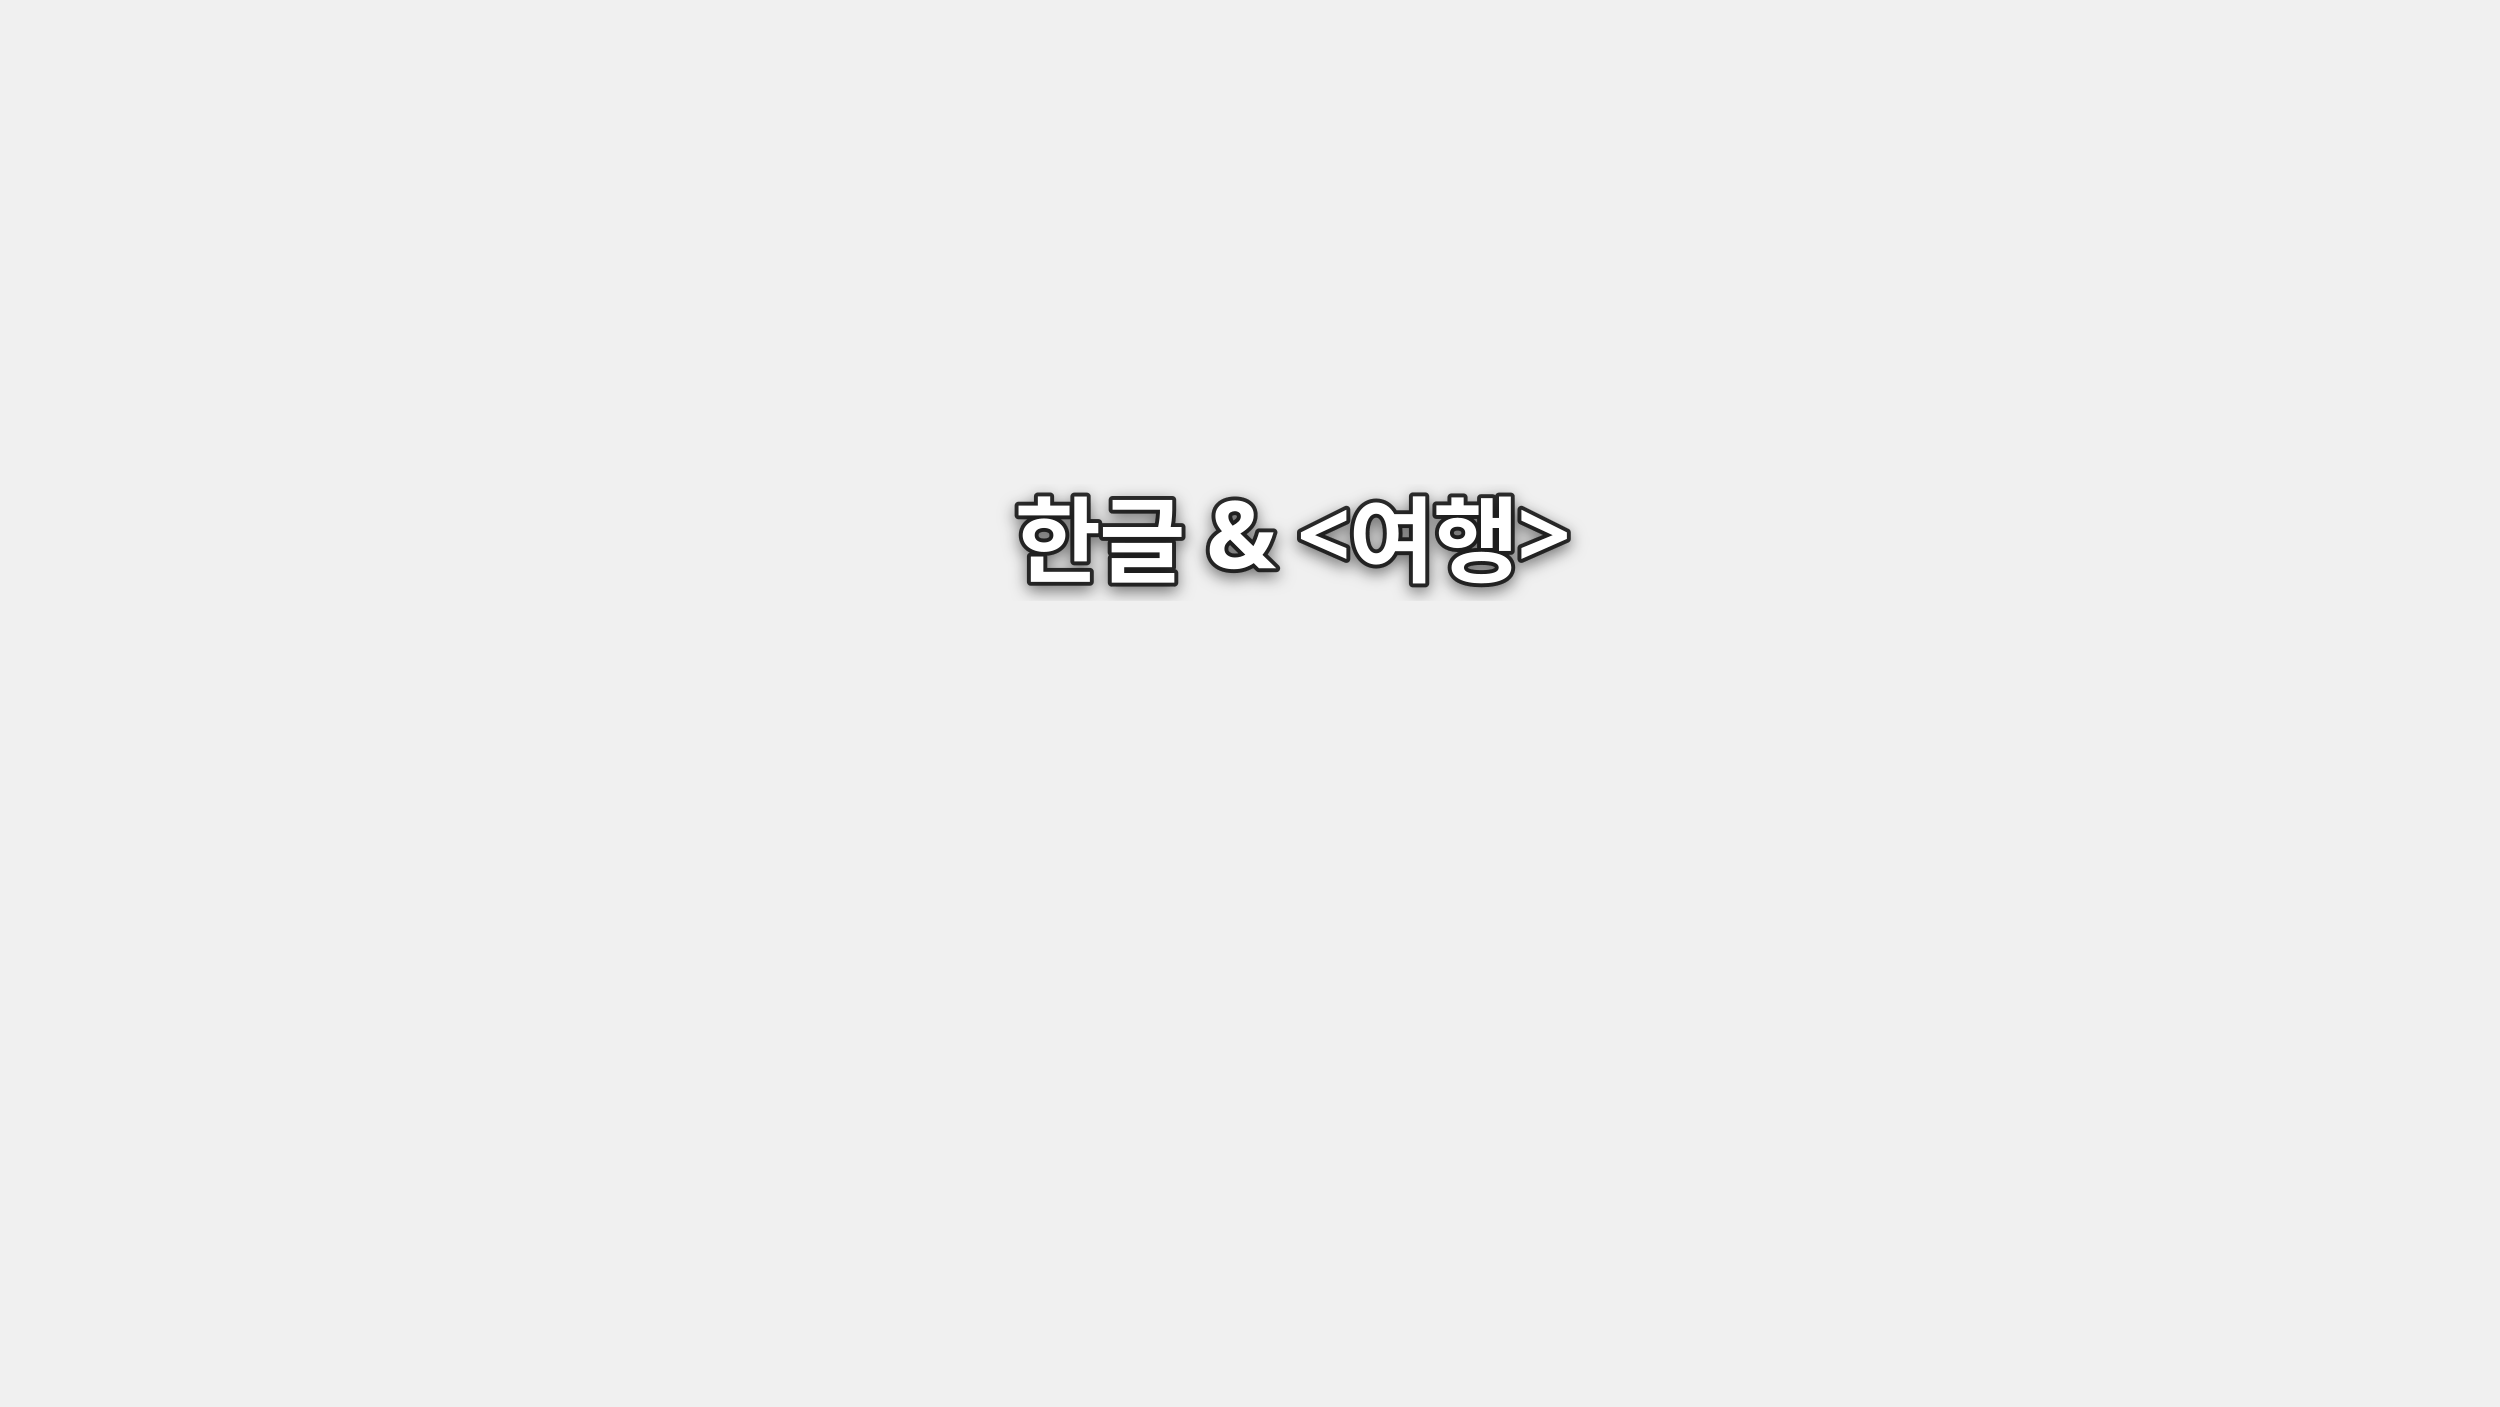
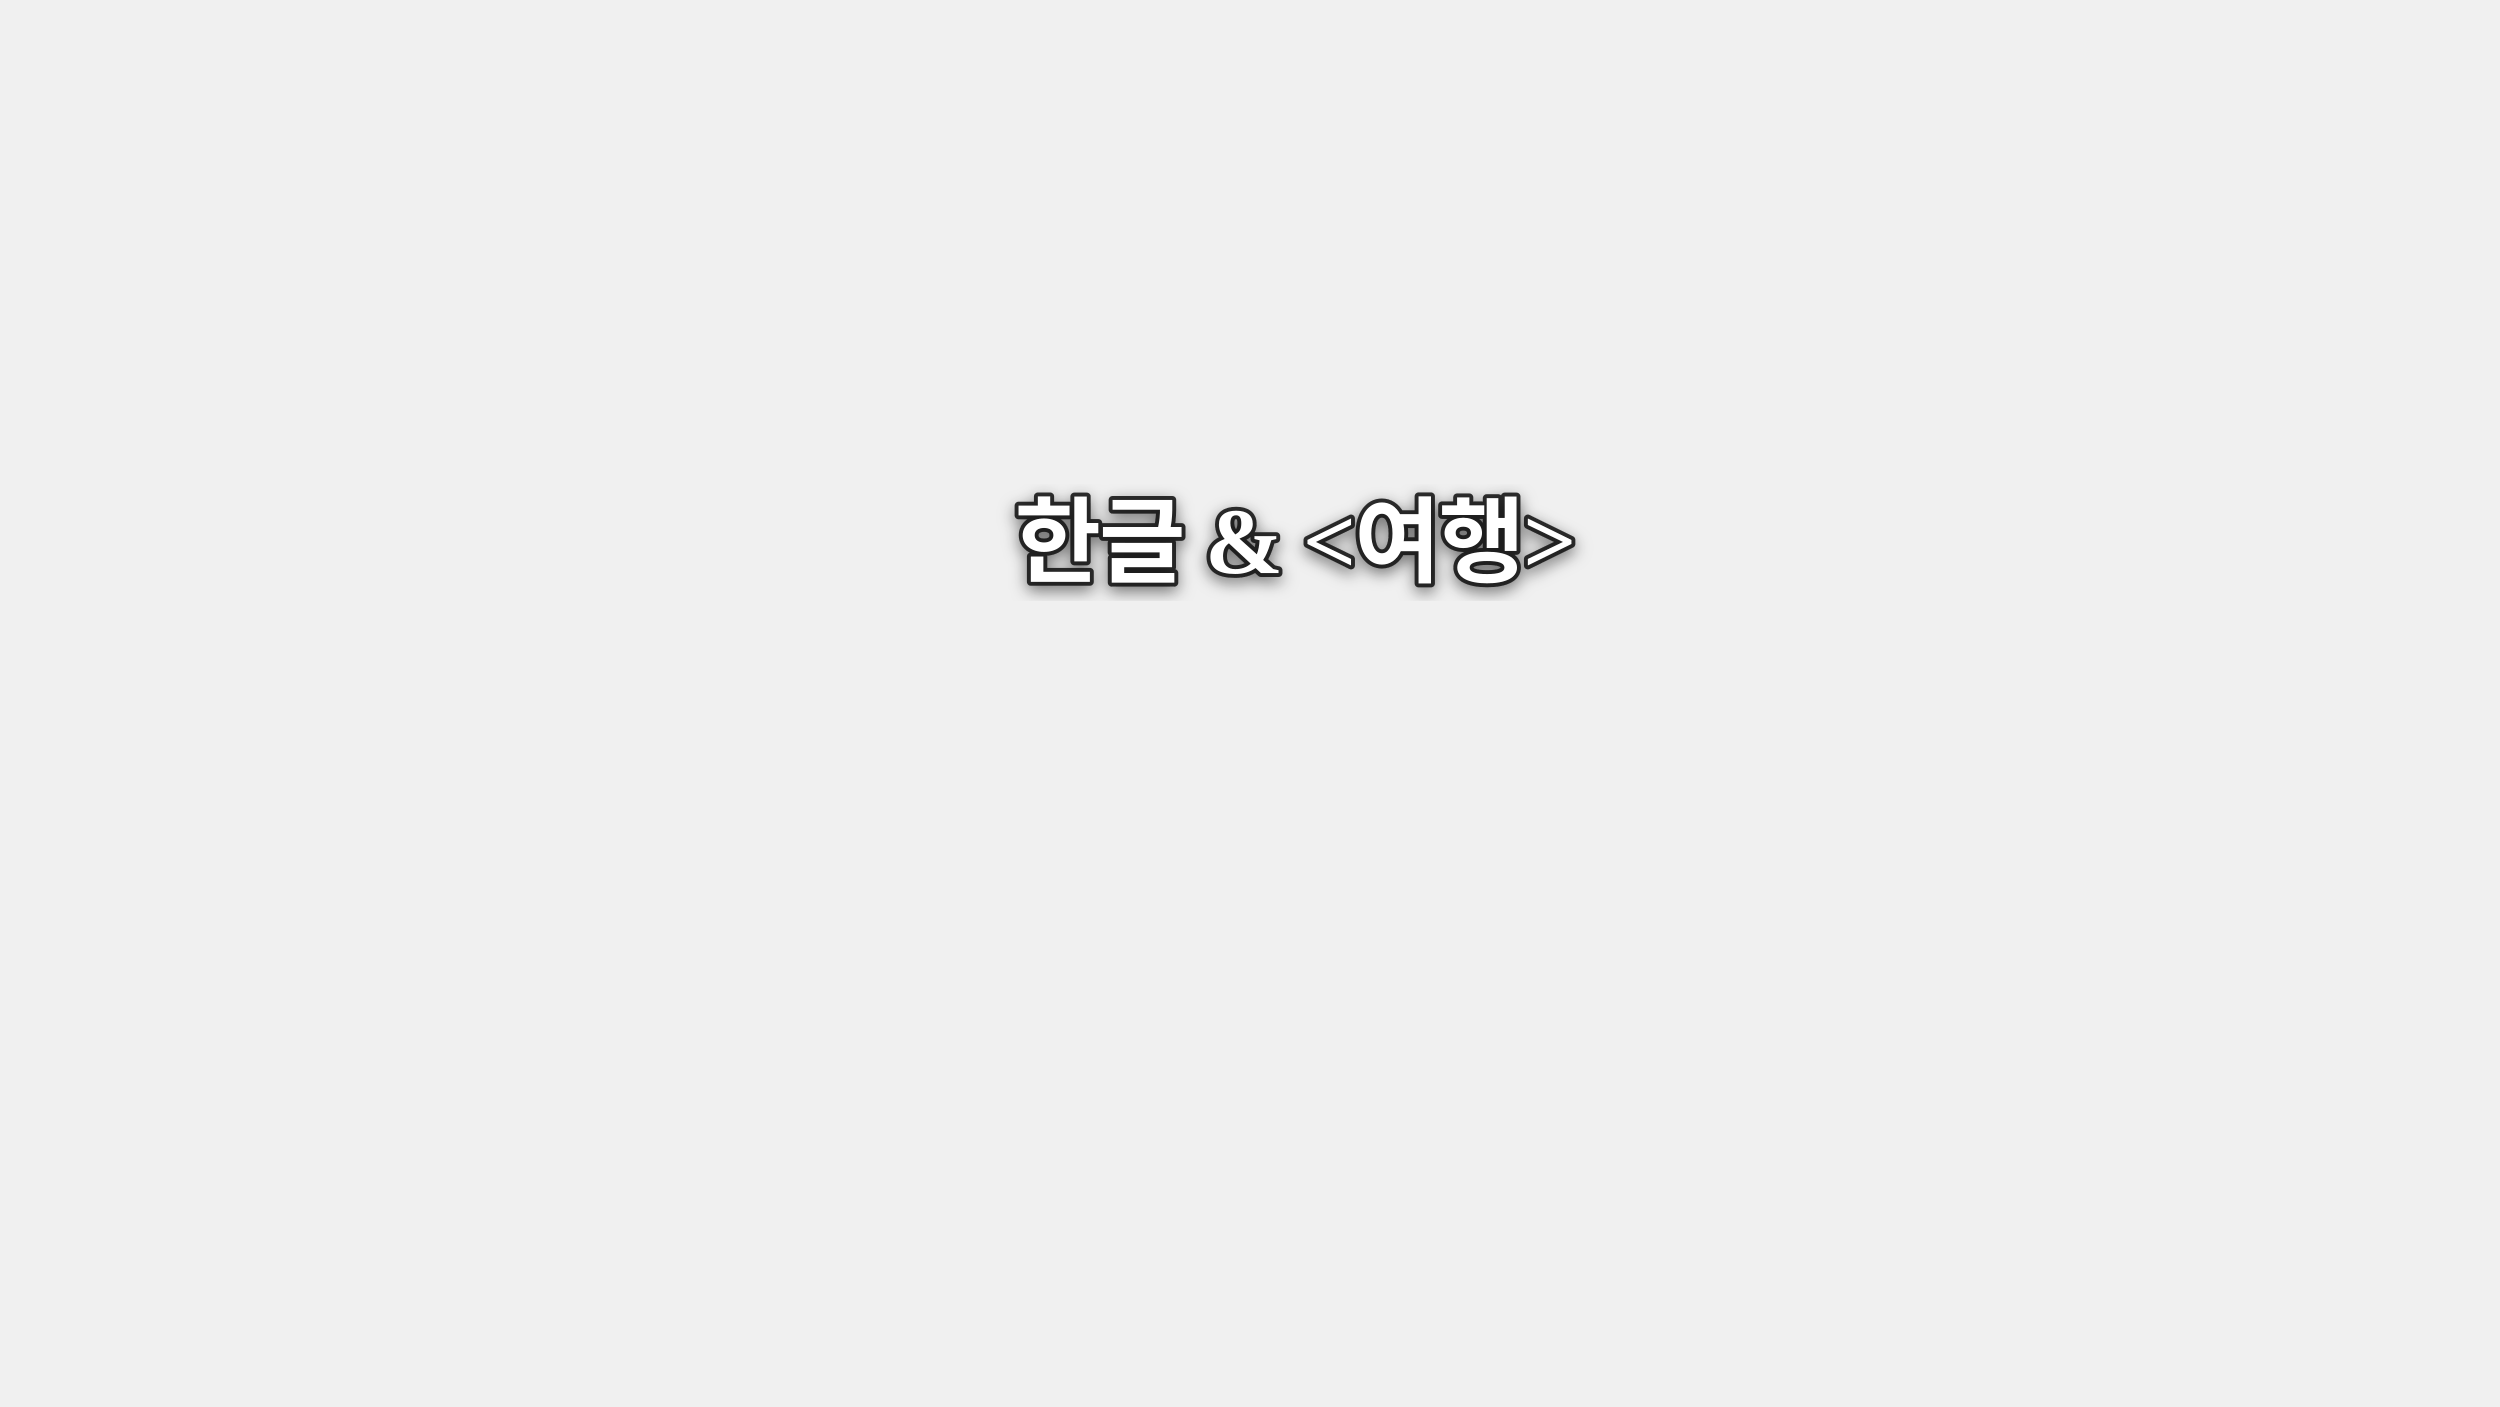
<svg xmlns="http://www.w3.org/2000/svg" width="1920" height="1080">
  <defs>
    <filter id="shadow" x="-20%" y="-20%" width="140%" height="140%">
      <feDropShadow dx="0.000" dy="4.000" stdDeviation="6.000" flood-color="#000000" flood-opacity="0.55" />
    </filter>
  </defs>
-   <text x="779.280" y="441.600" xml:space="preserve" font-family="Pretendard Variable" font-size="72" font-weight="800" letter-spacing="-1.44" fill="#FFFFFF" stroke="#0B0B0B" stroke-opacity="0.85" stroke-width="6.000" stroke-linejoin="round" paint-order="stroke fill" filter="url(#shadow)">한글 &amp; &lt;여행&gt;</text>
+   <text x="779.280" y="441.600" xml:space="preserve" font-family="Paperlogy 8 ExtraBold" font-size="72" font-weight="800" letter-spacing="-1.44" fill="#FFFFFF" stroke="#0B0B0B" stroke-opacity="0.85" stroke-width="6.000" stroke-linejoin="round" paint-order="stroke fill" filter="url(#shadow)">한글 &amp; &lt;여행&gt;</text>
</svg>
